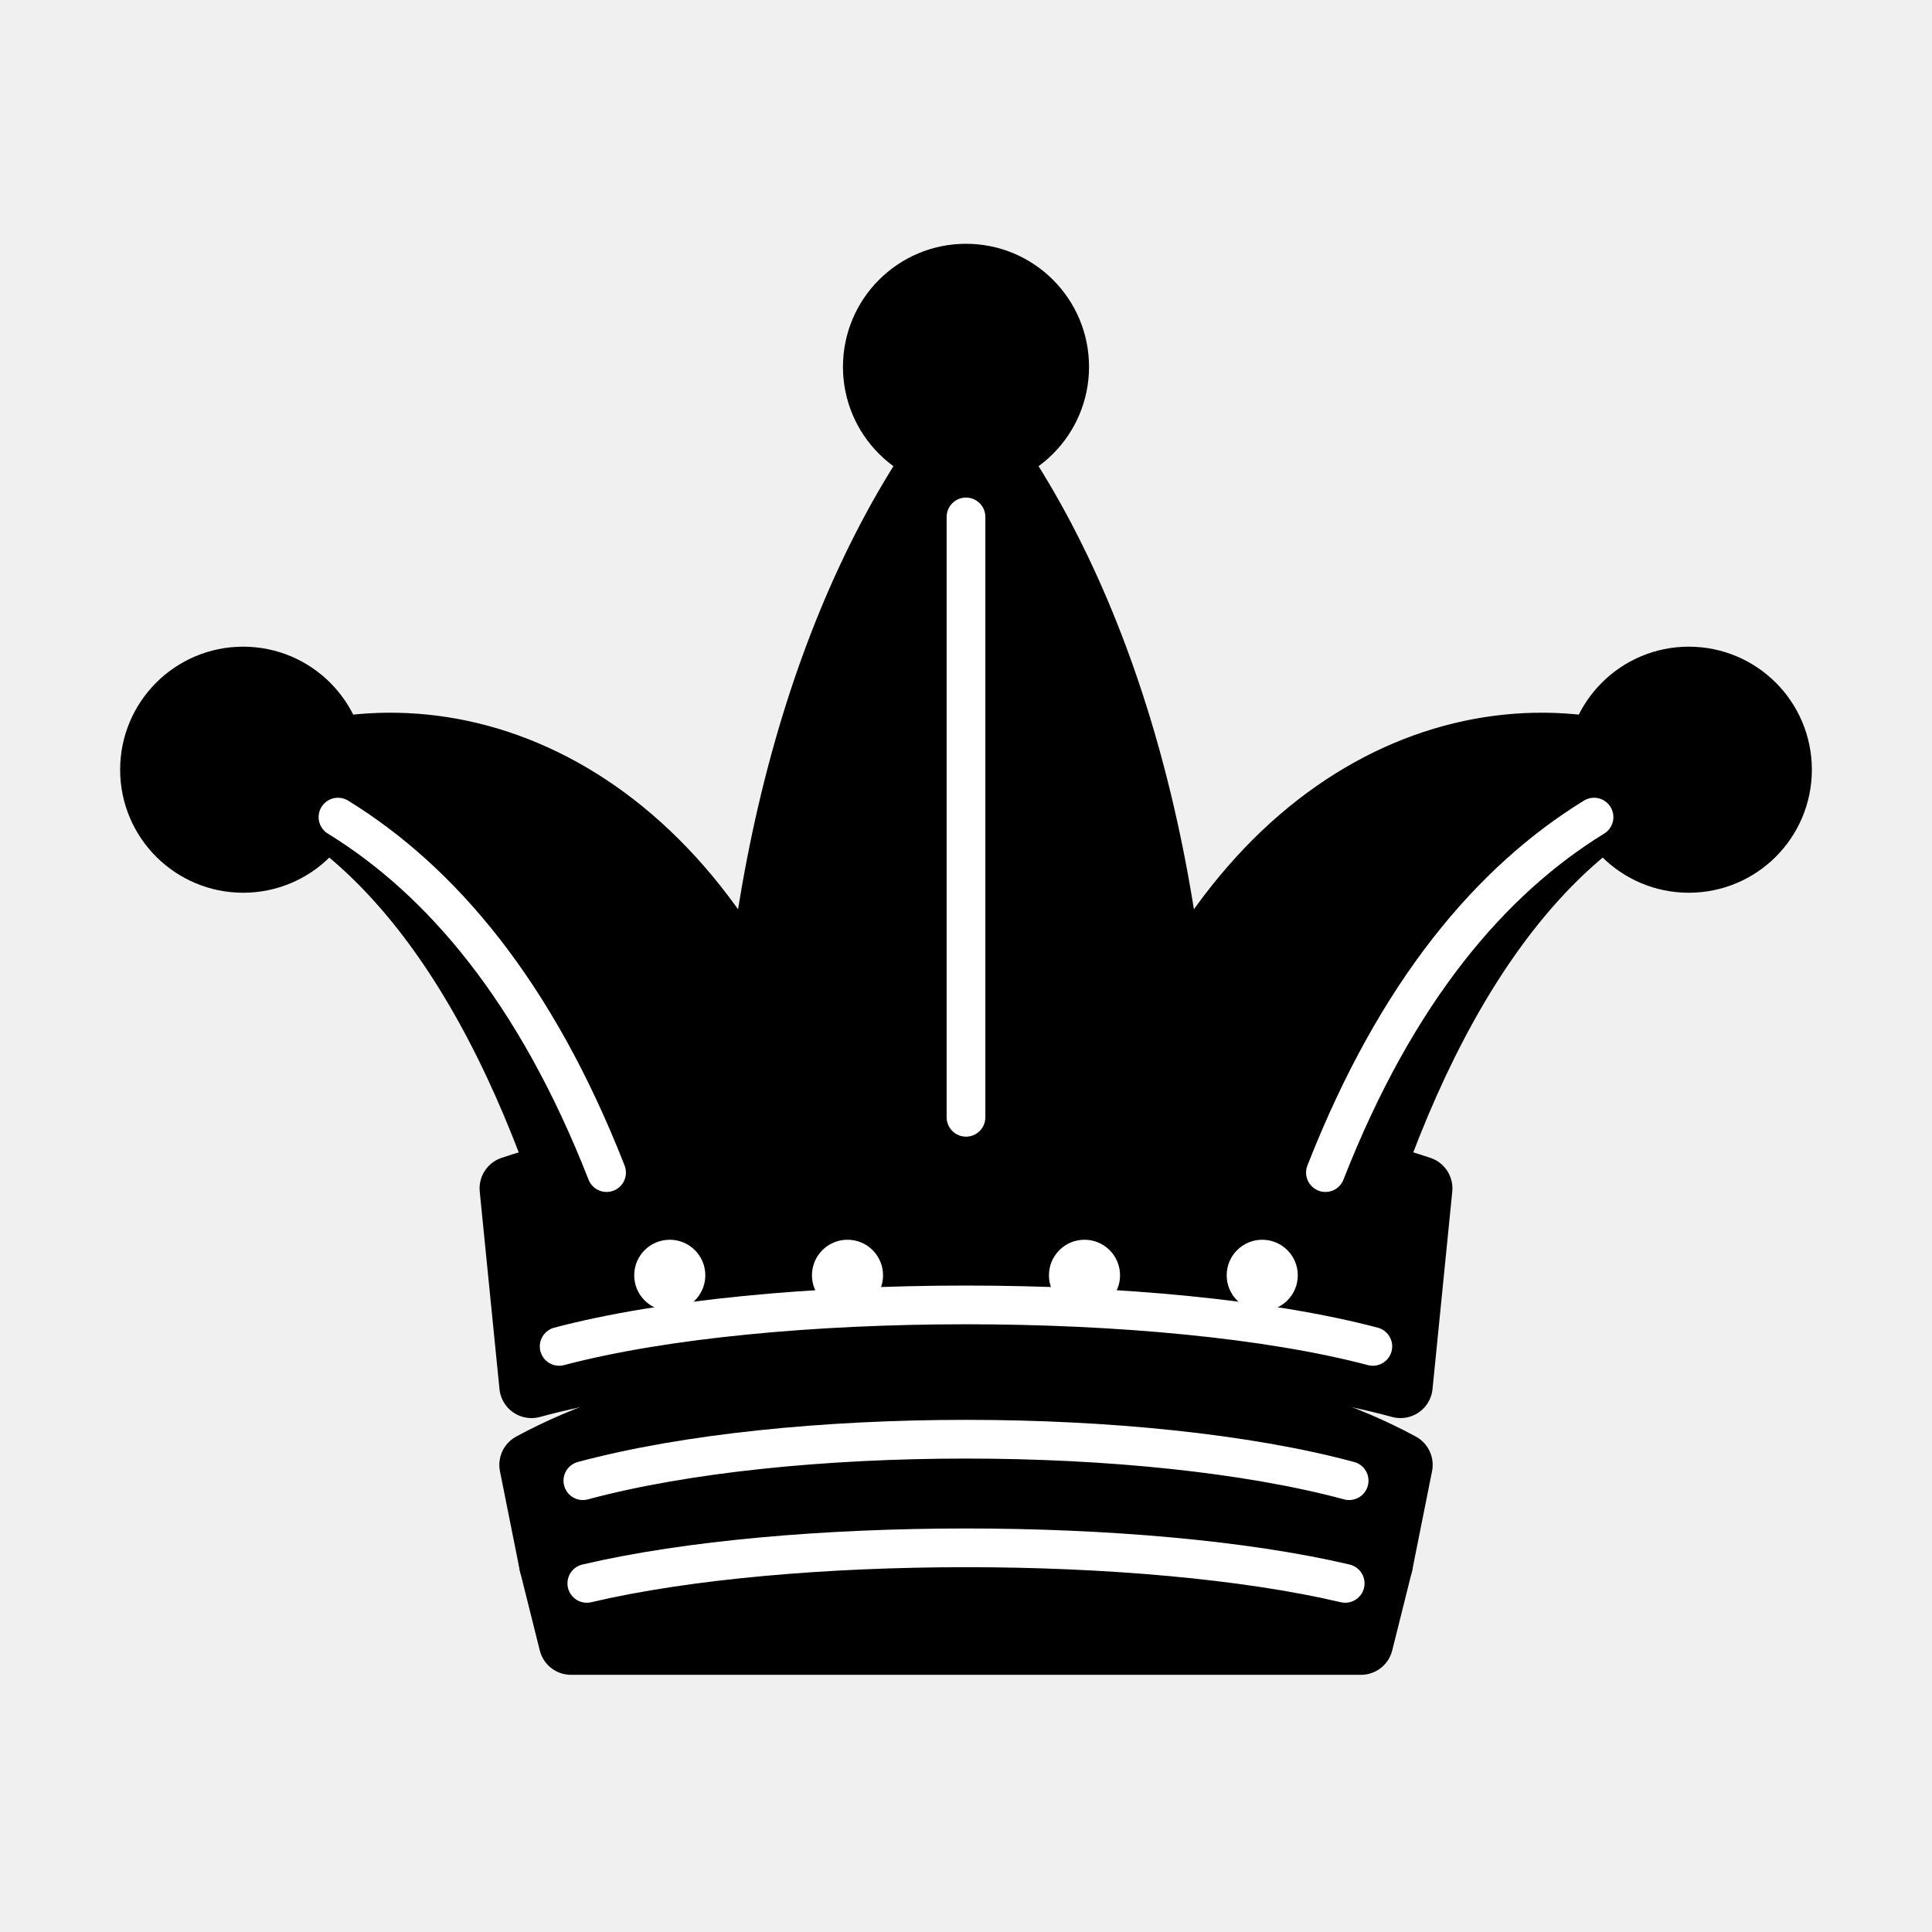
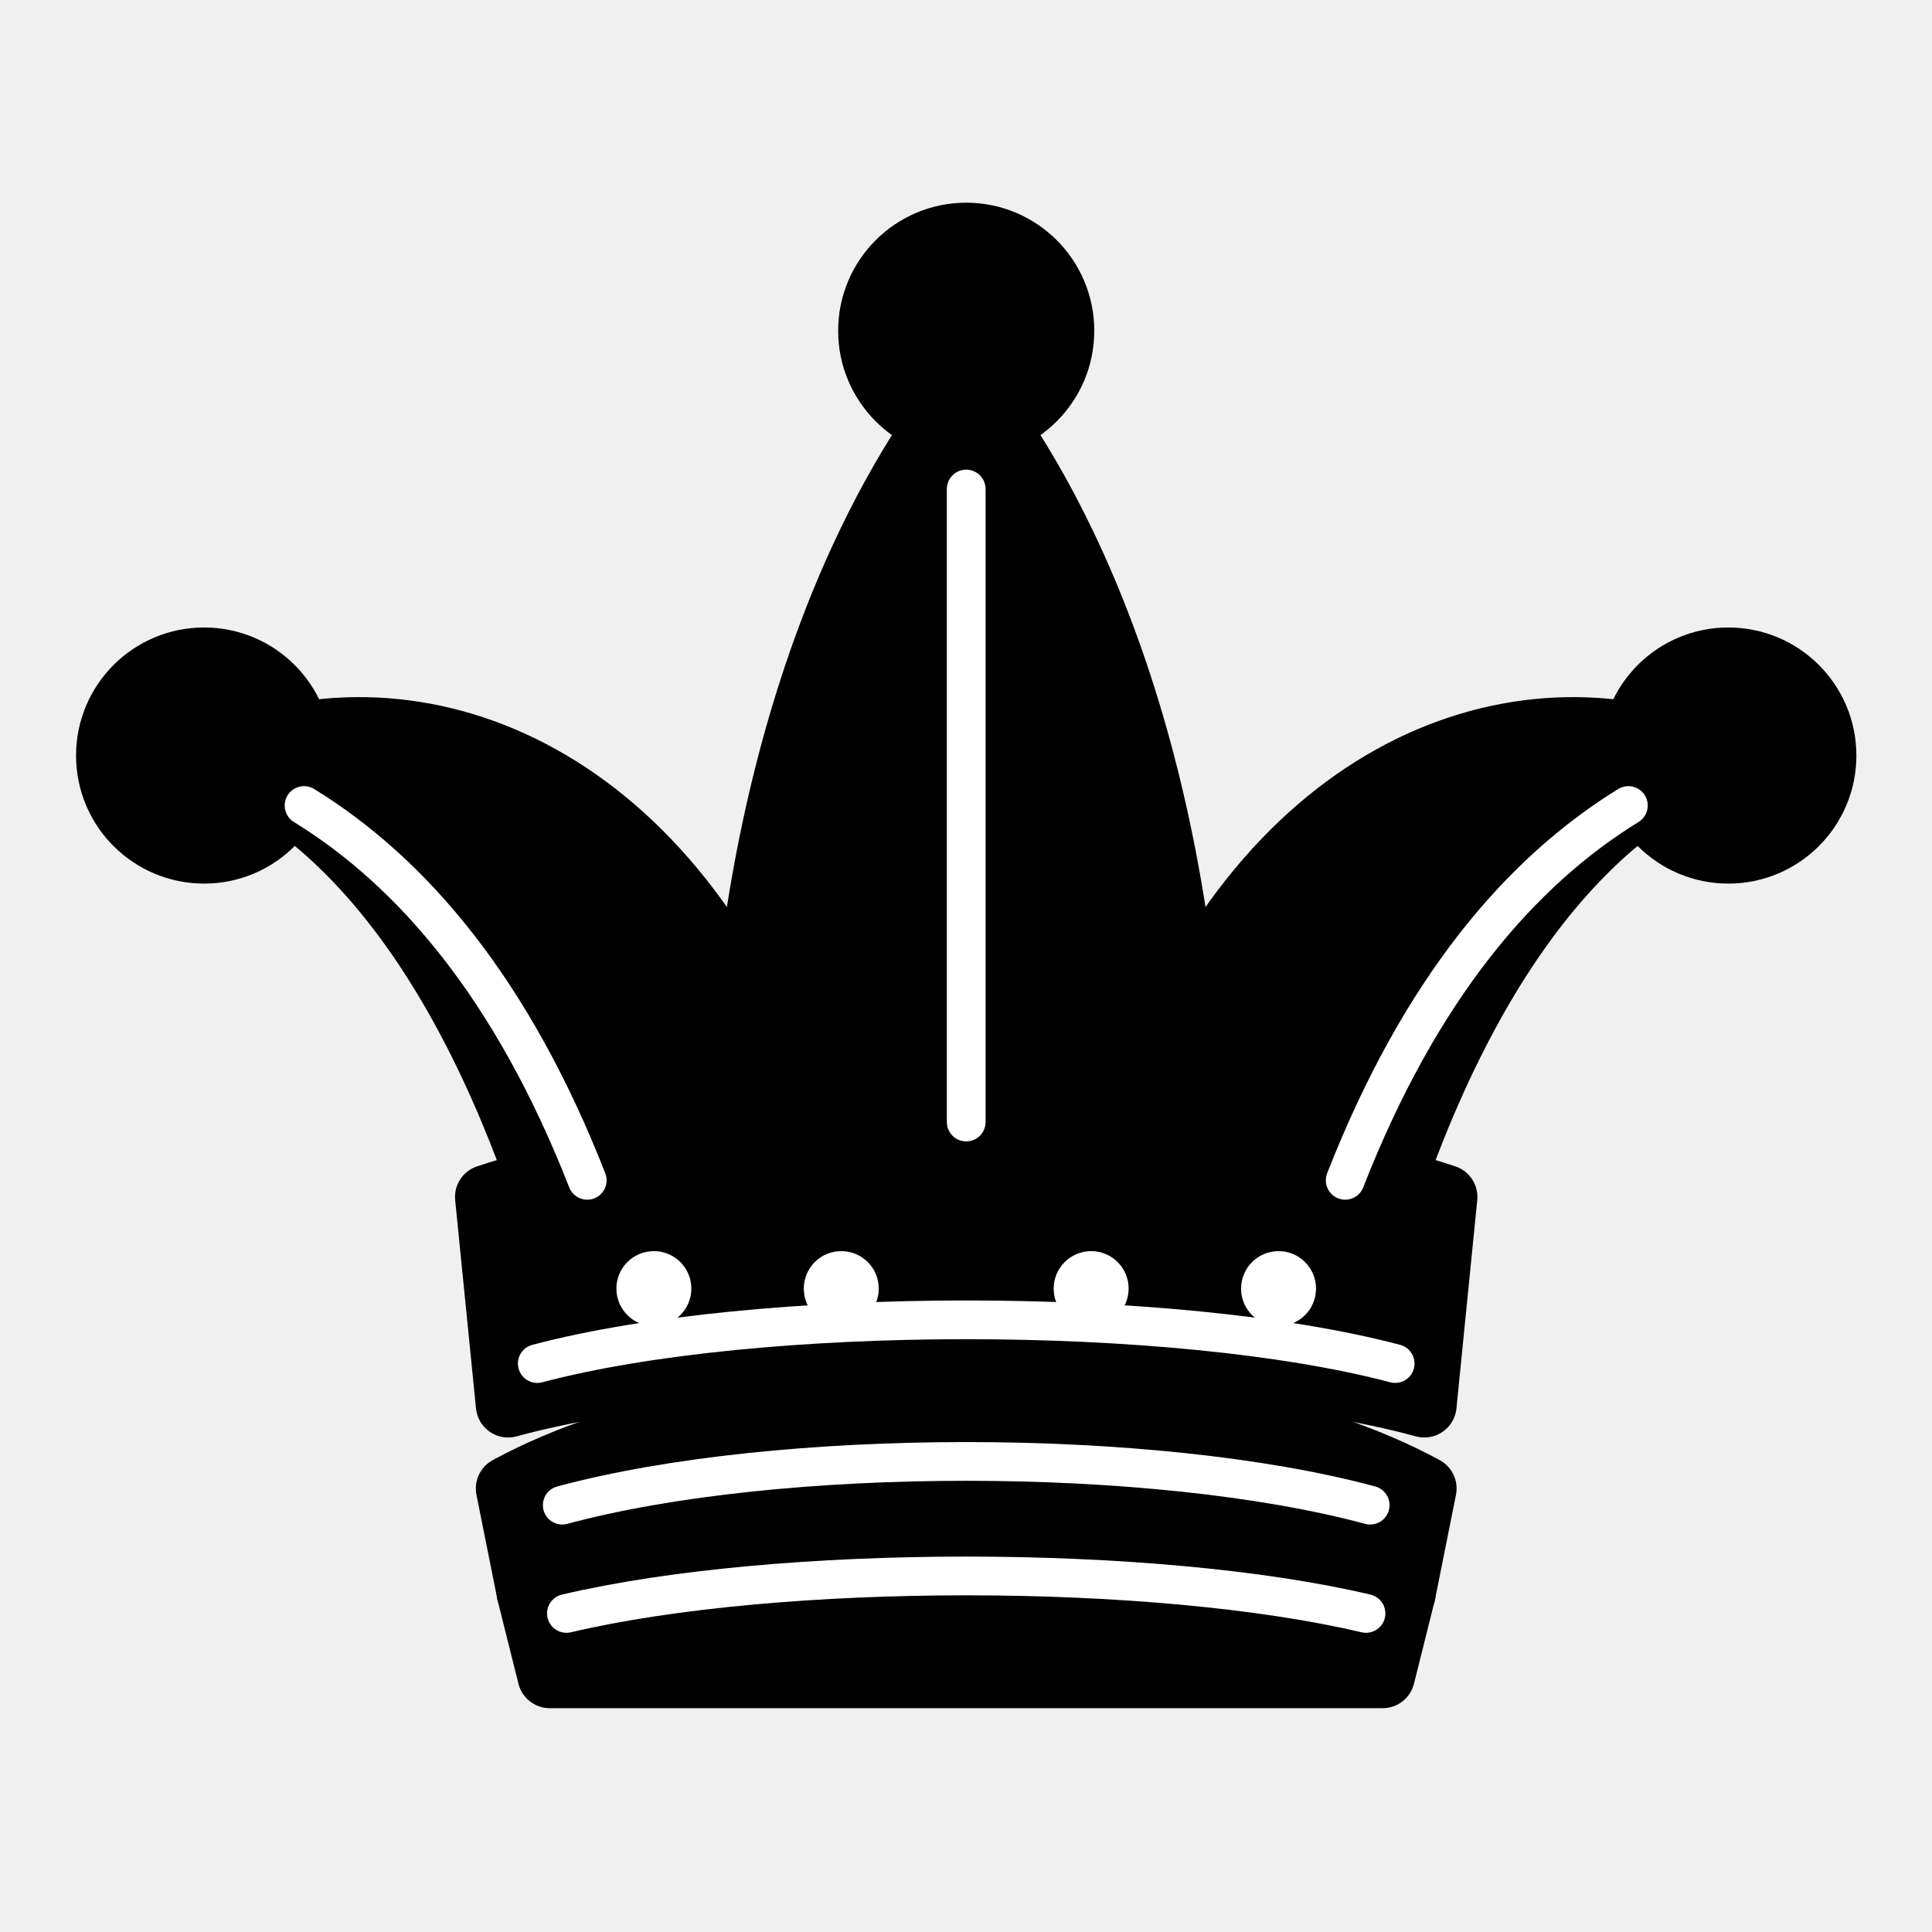
<svg xmlns="http://www.w3.org/2000/svg" width="45" height="45" viewBox="0 0 45 45">
  <g stroke="#000" stroke-width="1.5" stroke-linecap="round" stroke-linejoin="round">
-     <g transform="translate(1.80 1.92) scale(0.92)">
-       <path d="M 13,30 C 11,23 8,19 4.5,17.5 C 9,15.5 15,17.5 18,25 Z" fill="#000" stroke="#000" stroke-width="1.63" />
-       <path d="M 32,30 C 34,23 37,19 40.5,17.5 C 36,15.5 30,17.5 27,25 Z" fill="#000" stroke="#000" stroke-width="1.63" />
-       <path d="M 17,28 C 17,20 19,13 22.5,8.5 C 26,13 28,20 28,28 Z" fill="#000" stroke="#000" stroke-width="1.63" />
-       <circle cx="4.2" cy="17.4" r="2.3" fill="#000" stroke="#000" stroke-width="1.63" />
-       <circle cx="22.5" cy="7.2" r="2.3" fill="#000" stroke="#000" stroke-width="1.63" />
-       <circle cx="40.8" cy="17.4" r="2.3" fill="#000" stroke="#000" stroke-width="1.63" />
-       <path d="M 11,28 C 17,26 28,26 34,28 L 33.5,33 C 28,31.5 17,31.5 11.5,33 Z" fill="#000" stroke="#000" stroke-width="1.63" />
-       <circle cx="15" cy="30.2" r="0.9" fill="#fff" stroke="none" stroke-width="1.63" />
-       <circle cx="19.5" cy="30.2" r="0.9" fill="#fff" stroke="none" stroke-width="1.63" />
-       <circle cx="25.5" cy="30.2" r="0.9" fill="#fff" stroke="none" stroke-width="1.63" />
-       <circle cx="30" cy="30.2" r="0.9" fill="#fff" stroke="none" stroke-width="1.63" />
-       <path d="M 11.5,35 C 17,32 28,32 33.5,35 L 33,37.5 C 27.5,36 17.5,36 12,37.5 Z" fill="#000" stroke="#000" stroke-width="1.63" />
-       <path d="M 12,37.5 C 17.5,36 27.5,36 33,37.5 L 32.5,39.5 L 12.5,39.5 Z" fill="#000" stroke="#000" stroke-width="1.63" />
-       <path d="M 13.4,27.6 C 11.6,23 9.2,20.2 6.6,18.6 M 22.5,11 L 22.5,26.2 M 31.6,27.6 C 33.4,23 35.8,20.2 38.4,18.6" fill="none" stroke="#fff" stroke-width="0.98" />
-       <path d="M 12.2,32 C 17.5,30.6 27.5,30.6 32.8,32" fill="none" stroke="#fff" stroke-width="0.98" />
-       <path d="M 12.8,35.4 C 18,34 27,34 32.2,35.4 M 12.9,38 C 18,36.8 27,36.8 32.1,38" fill="none" stroke="#fff" stroke-width="0.98" />
+     <g transform="translate(0.68 0.72) scale(0.97)">
+       <path d="M 13,30 C 11,23 8,19 4.5,17.5 C 9,15.5 15,17.5 18,25 Z" fill="#000" stroke="#000" stroke-width="1.55" />
+       <path d="M 32,30 C 34,23 37,19 40.5,17.5 C 36,15.5 30,17.5 27,25 Z" fill="#000" stroke="#000" stroke-width="1.55" />
+       <path d="M 17,28 C 17,20 19,13 22.5,8.5 C 26,13 28,20 28,28 Z" fill="#000" stroke="#000" stroke-width="1.55" />
+       <circle cx="4.2" cy="17.4" r="2.3" fill="#000" stroke="#000" stroke-width="1.55" />
+       <circle cx="22.5" cy="7.2" r="2.3" fill="#000" stroke="#000" stroke-width="1.55" />
+       <circle cx="40.8" cy="17.4" r="2.3" fill="#000" stroke="#000" stroke-width="1.55" />
+       <path d="M 11,28 C 17,26 28,26 34,28 L 33.5,33 C 28,31.5 17,31.5 11.5,33 Z" fill="#000" stroke="#000" stroke-width="1.55" />
+       <circle cx="15" cy="30.2" r="0.9" fill="#fff" stroke="none" stroke-width="1.55" />
+       <circle cx="19.5" cy="30.2" r="0.9" fill="#fff" stroke="none" stroke-width="1.55" />
+       <circle cx="25.5" cy="30.2" r="0.9" fill="#fff" stroke="none" stroke-width="1.55" />
+       <circle cx="30" cy="30.2" r="0.9" fill="#fff" stroke="none" stroke-width="1.55" />
+       <path d="M 11.5,35 C 17,32 28,32 33.5,35 L 33,37.5 C 27.5,36 17.5,36 12,37.5 Z" fill="#000" stroke="#000" stroke-width="1.55" />
+       <path d="M 12,37.5 C 17.5,36 27.5,36 33,37.5 L 32.5,39.5 L 12.5,39.5 Z" fill="#000" stroke="#000" stroke-width="1.55" />
+       <path d="M 13.4,27.6 C 11.6,23 9.2,20.2 6.6,18.6 M 22.5,11 L 22.5,26.2 M 31.6,27.6 C 33.4,23 35.8,20.2 38.4,18.6" fill="none" stroke="#fff" stroke-width="0.93" />
+       <path d="M 12.2,32 C 17.5,30.6 27.5,30.6 32.8,32" fill="none" stroke="#fff" stroke-width="0.93" />
+       <path d="M 12.8,35.4 C 18,34 27,34 32.2,35.4 M 12.9,38 C 18,36.8 27,36.8 32.1,38" fill="none" stroke="#fff" stroke-width="0.93" />
    </g>
  </g>
</svg>
